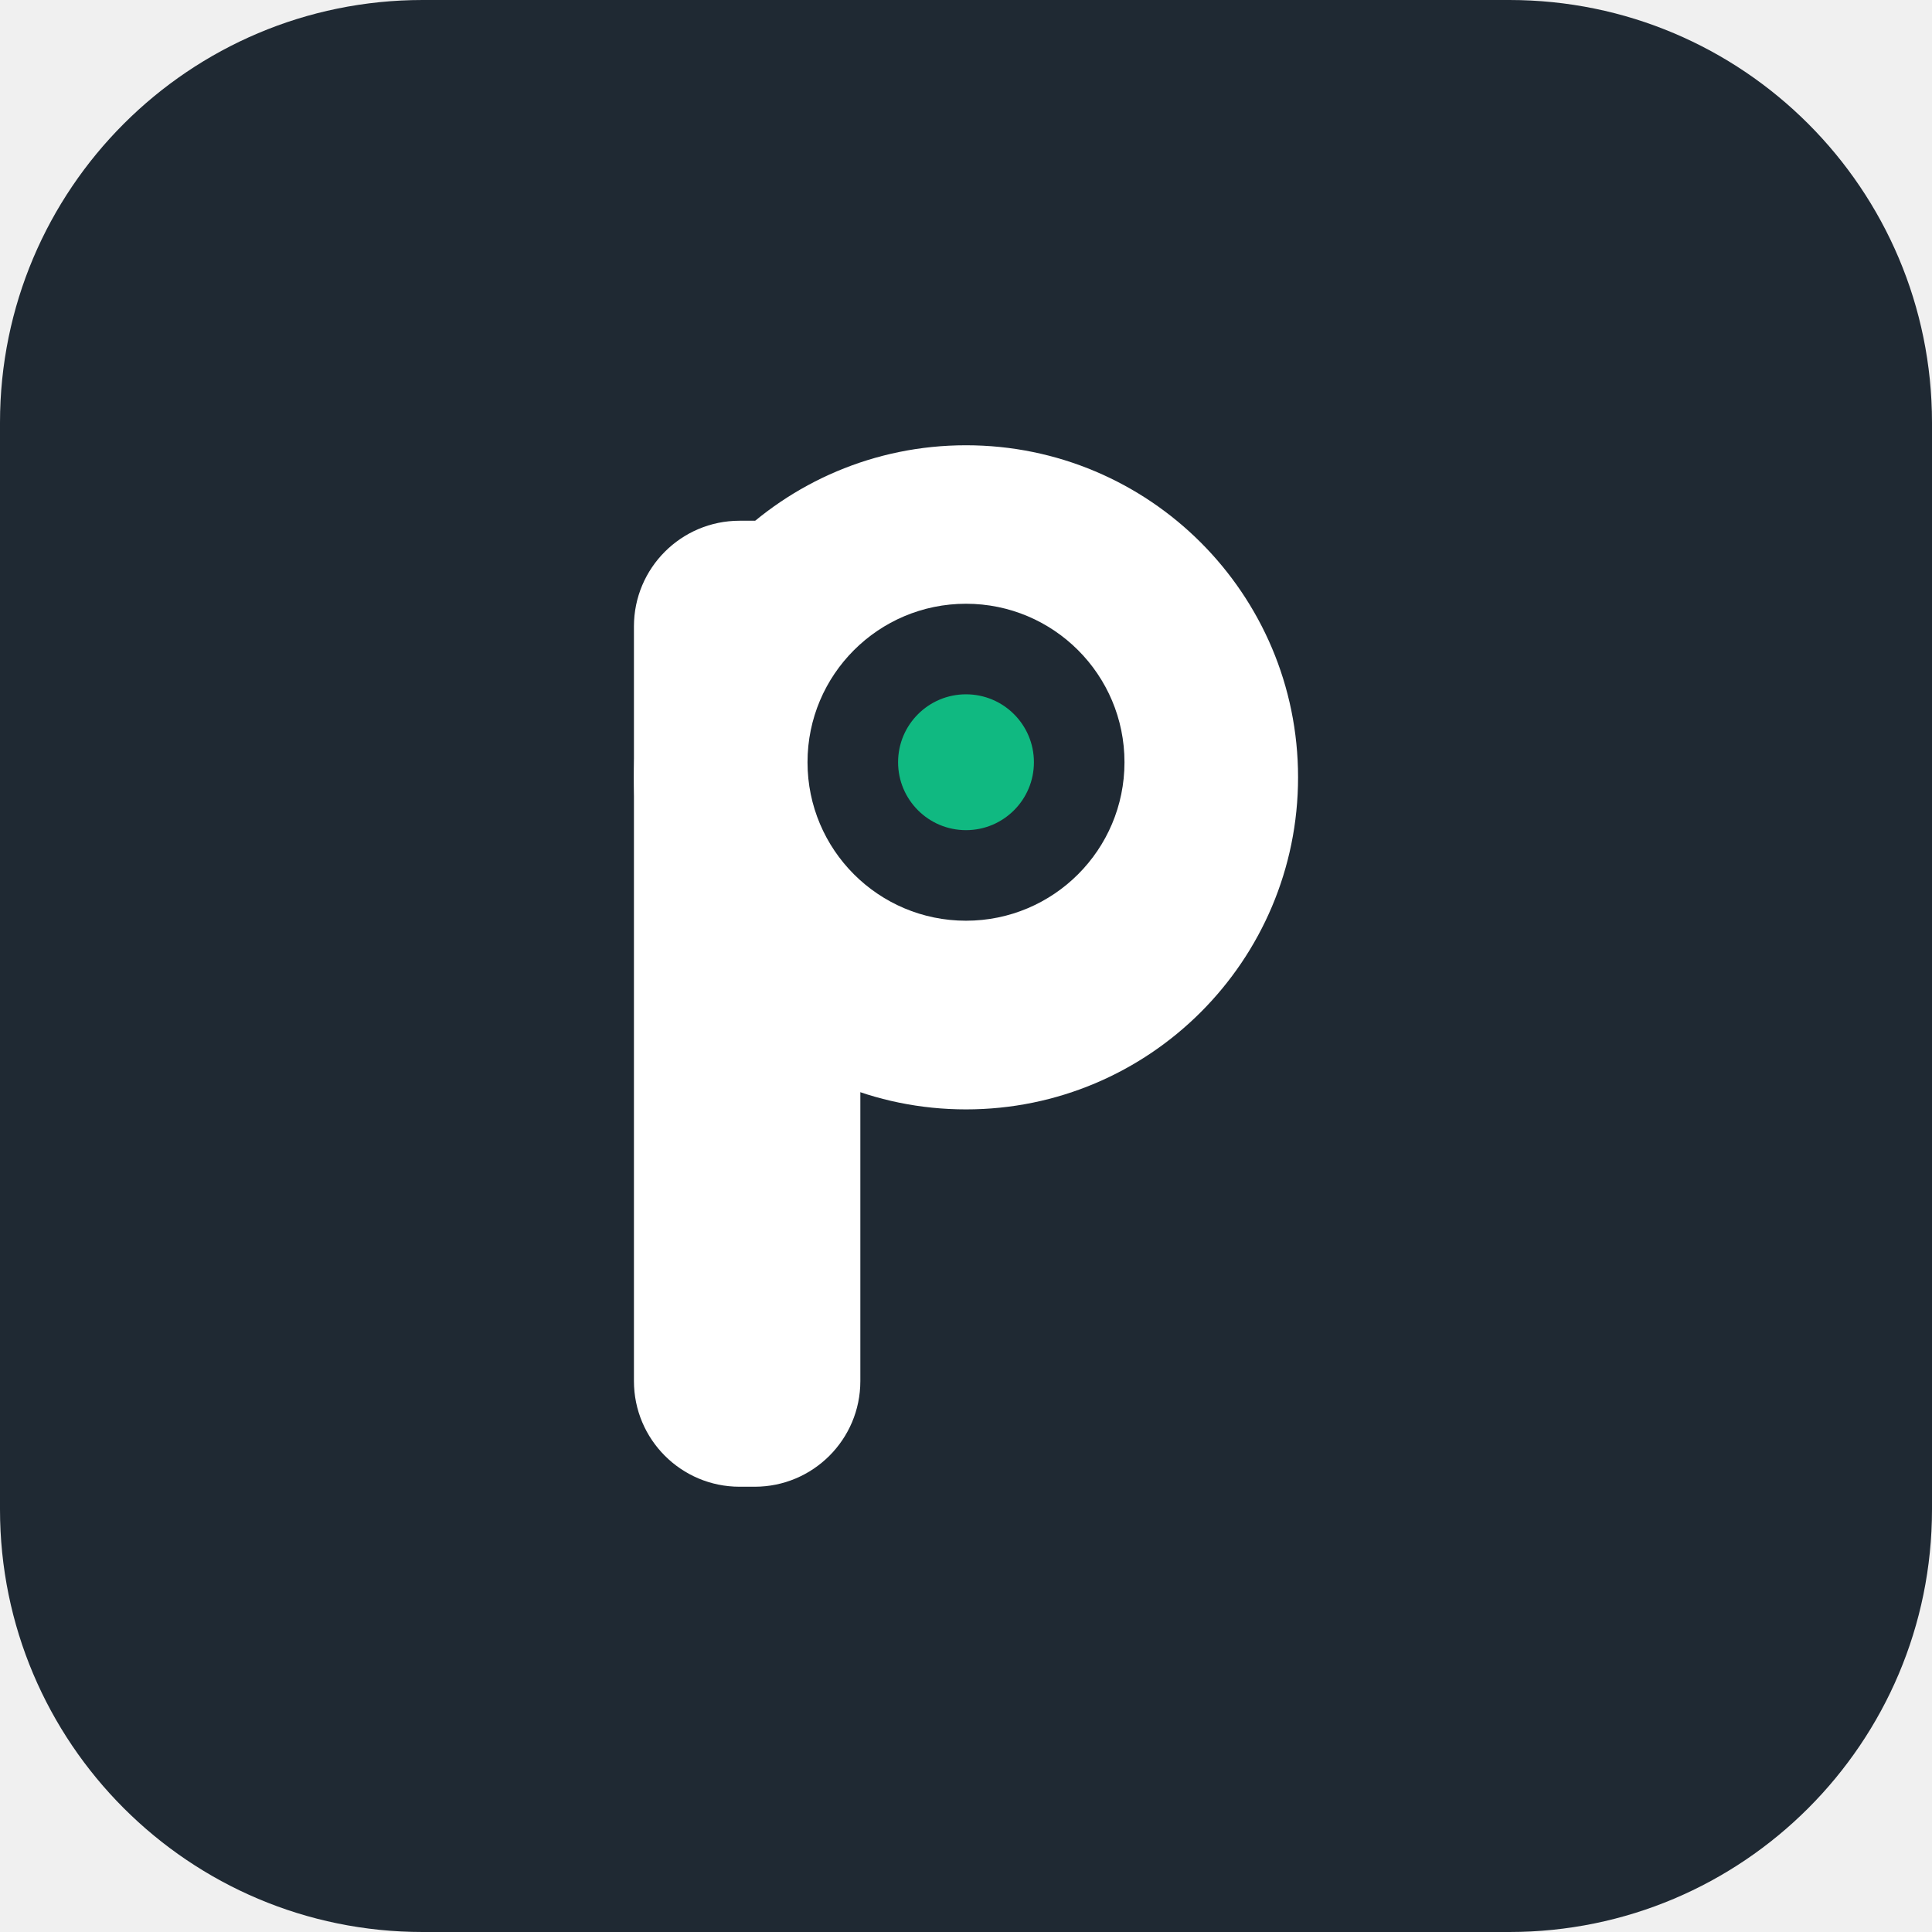
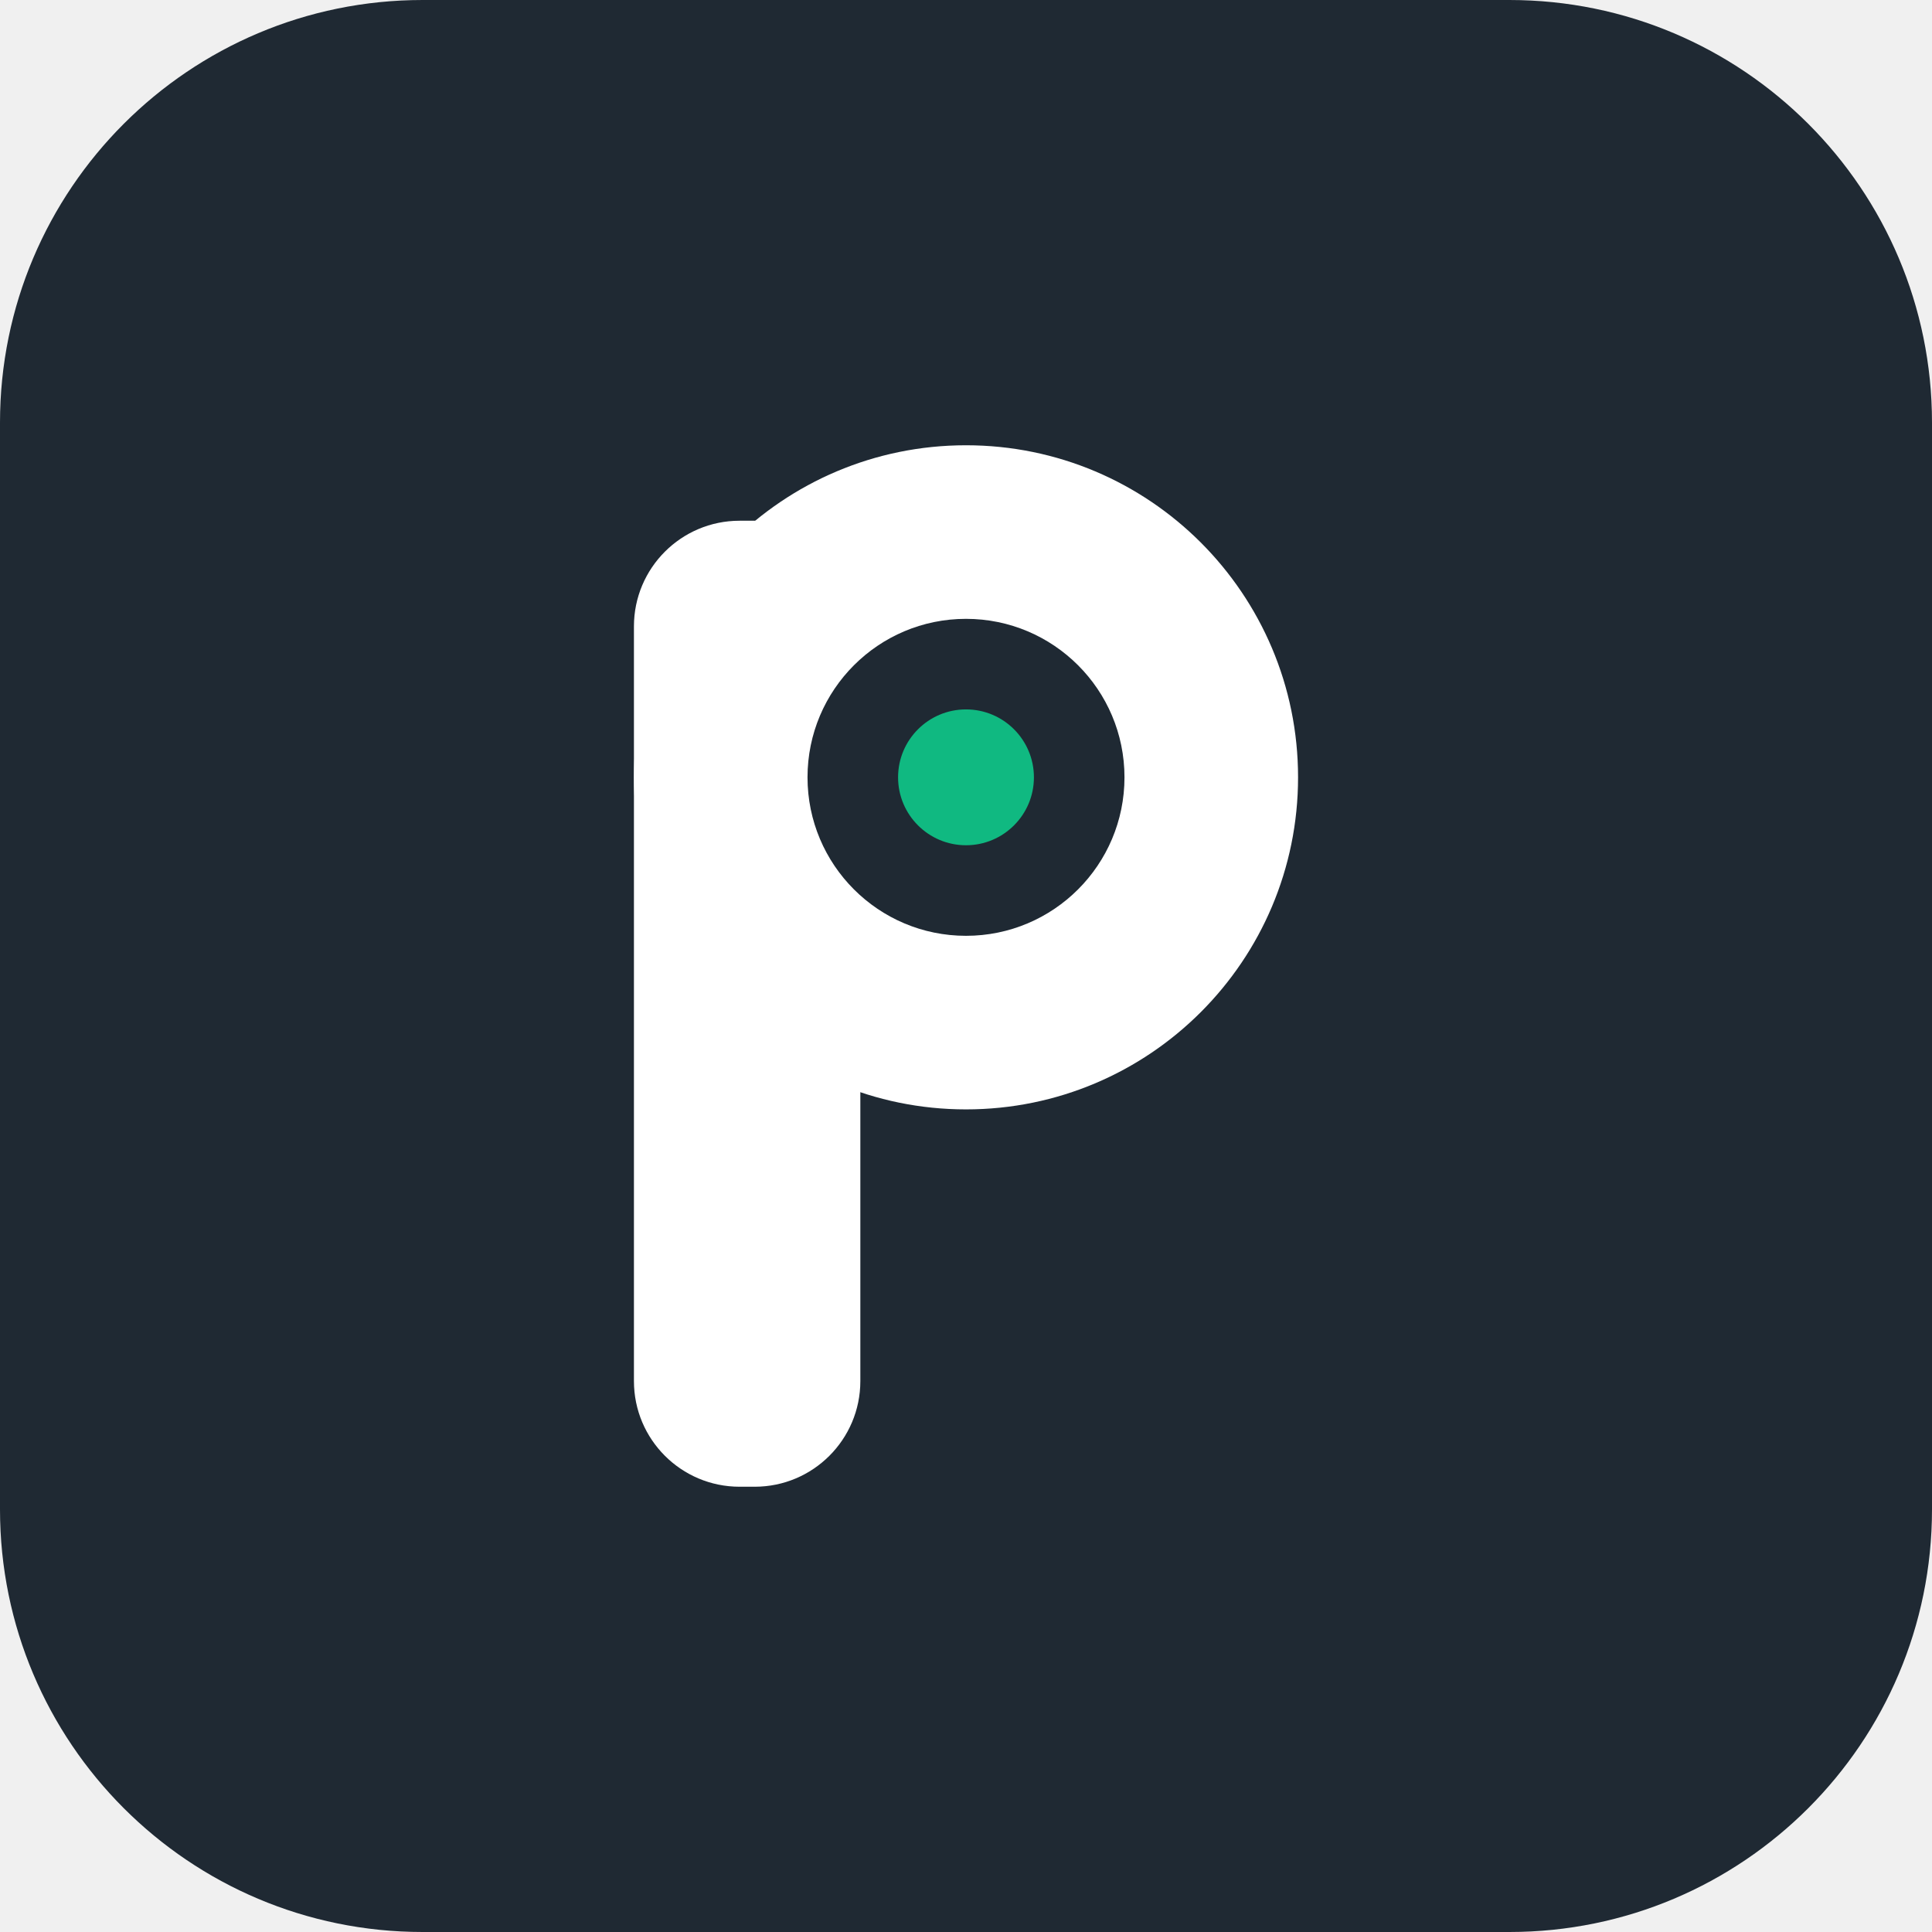
<svg xmlns="http://www.w3.org/2000/svg" viewBox="0 0 512 512" width="512" height="512" role="img" aria-label="Provisa">
  <rect width="512" height="512" rx="112" fill="#1F2933" />
  <g transform="translate(48,66) scale(4.0)">
    <rect x="30" y="18" width="15" height="64" rx="7" fill="#ffffff" />
    <circle cx="52" cy="35" r="22" fill="#ffffff" />
-     <circle cx="52" cy="34" r="10.5" fill="#1F2933" />
-     <circle cx="52" cy="34" r="4.5" fill="#10B981" />
+     <circle cx="52" cy="35" r="10.5" fill="#1F2933" />
+     <circle cx="52" cy="35" r="4.5" fill="#10B981" />
  </g>
</svg>
